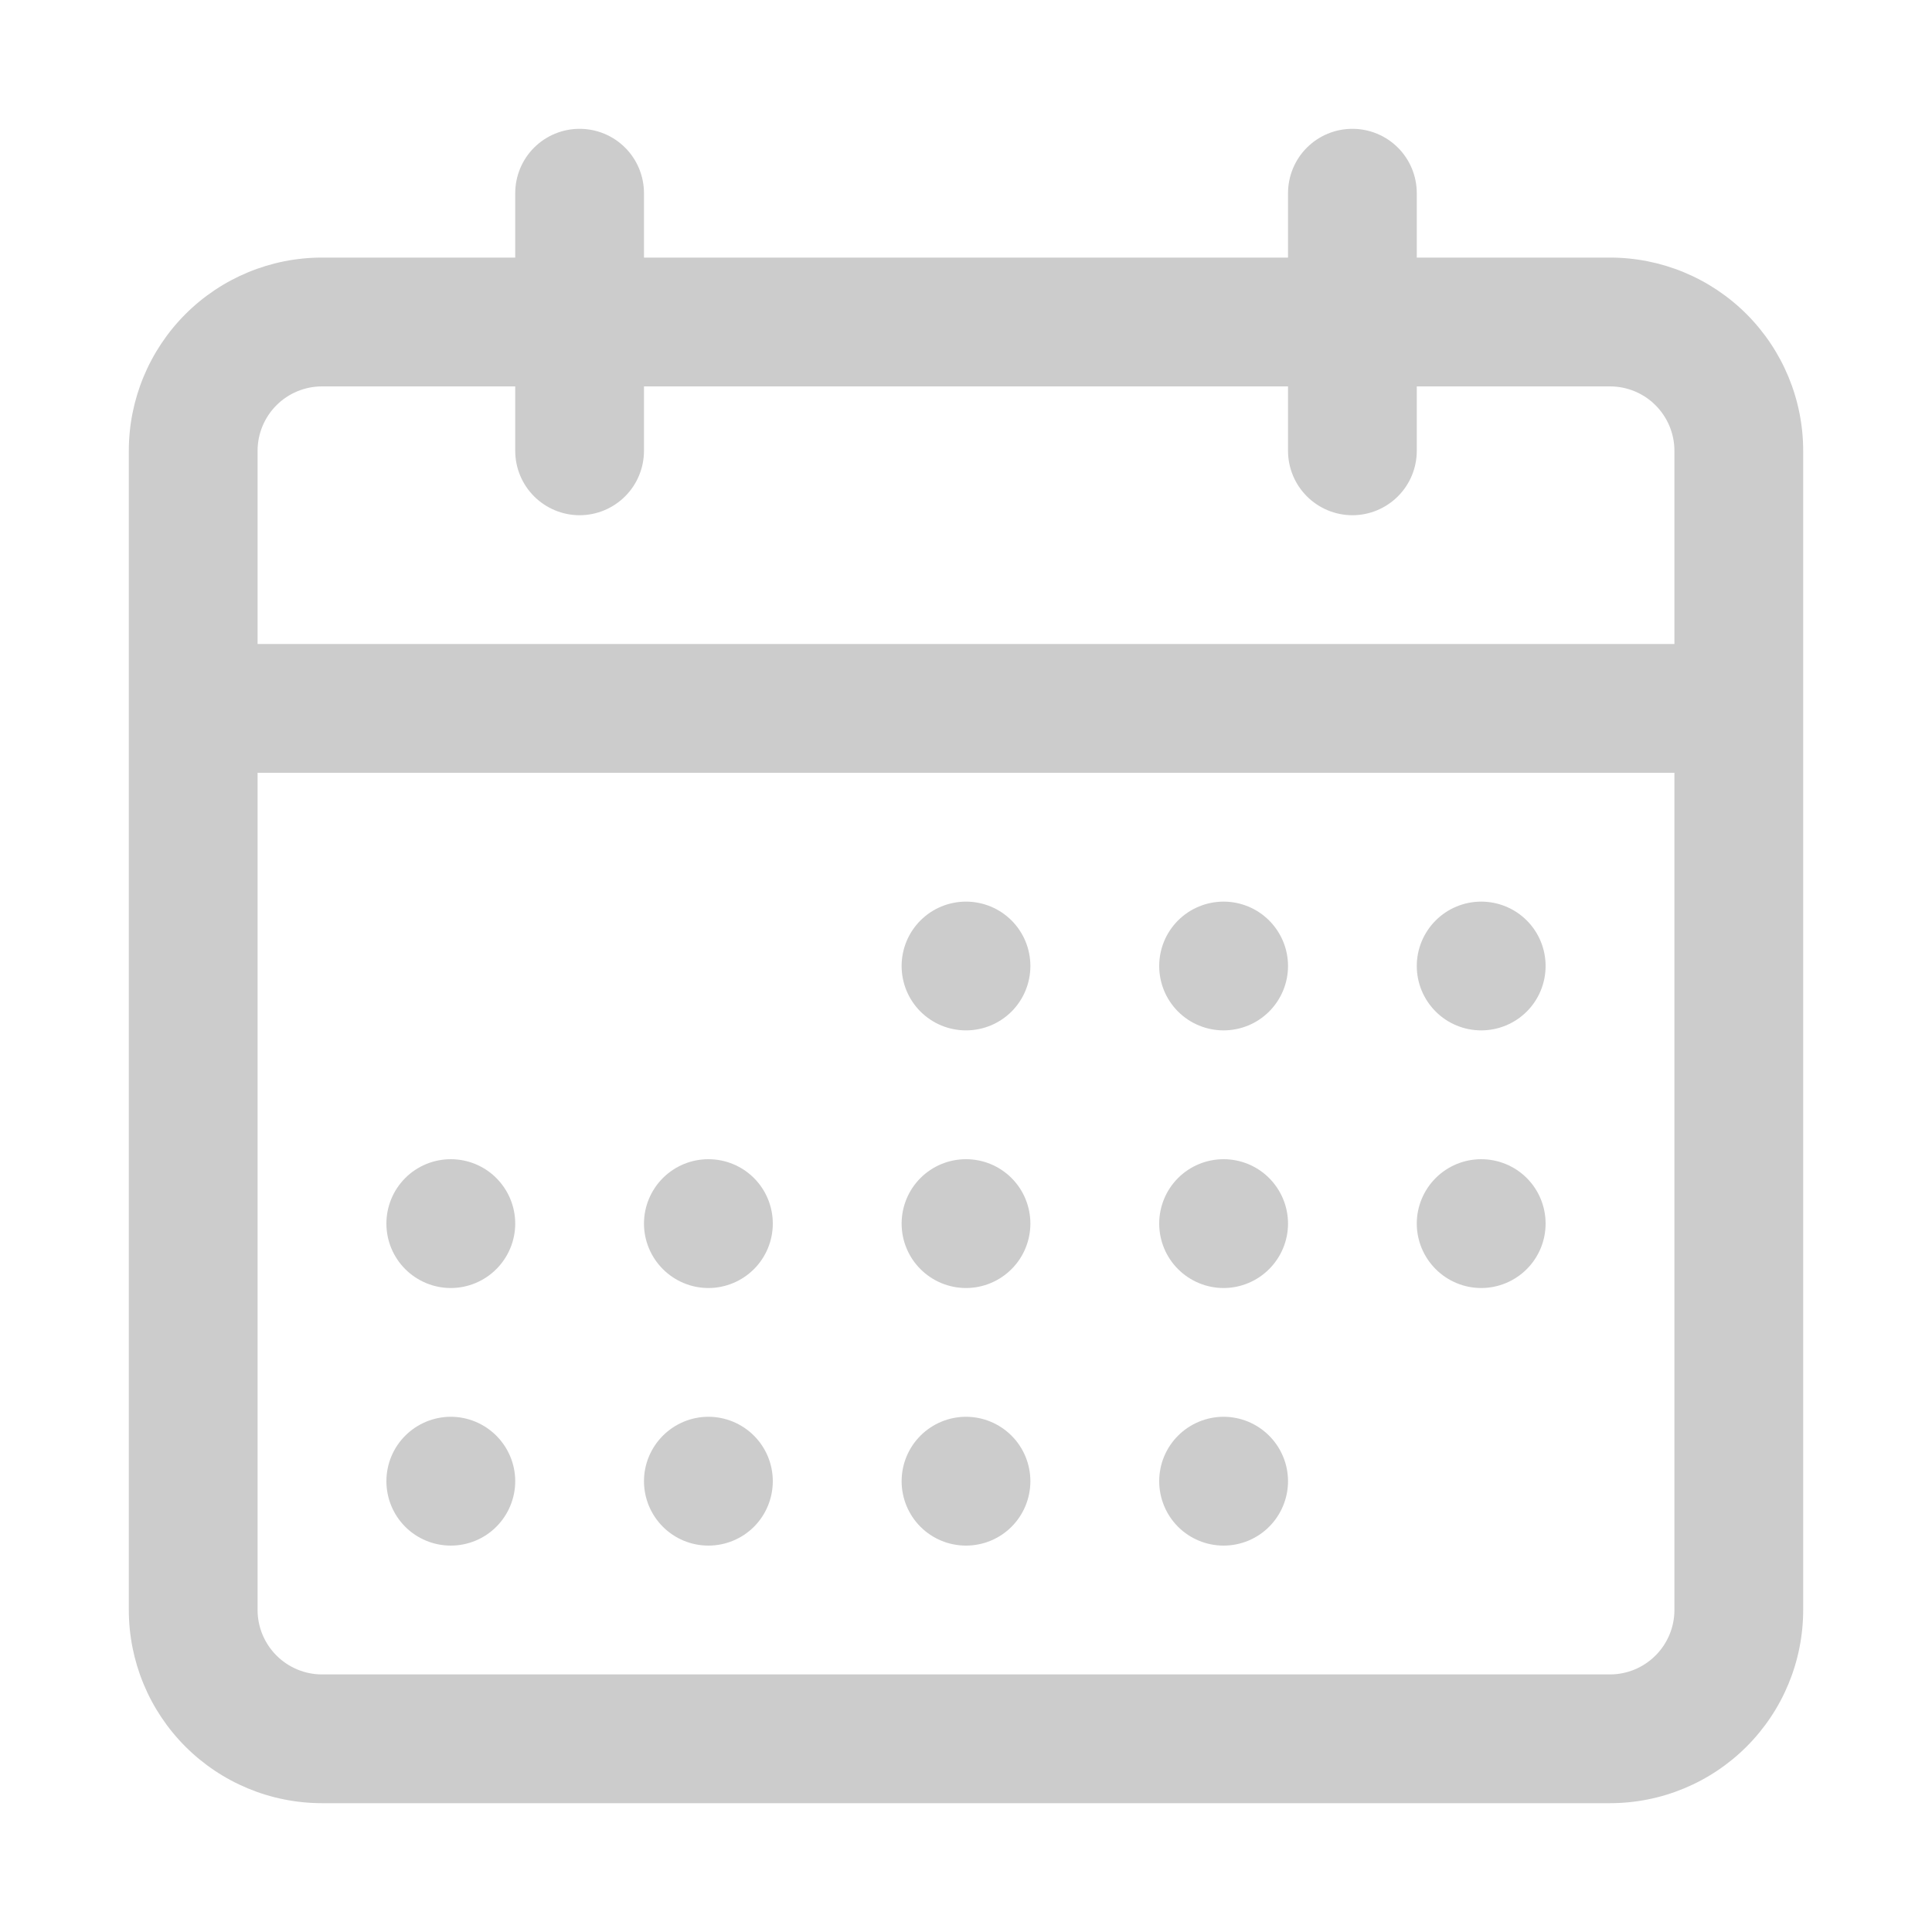
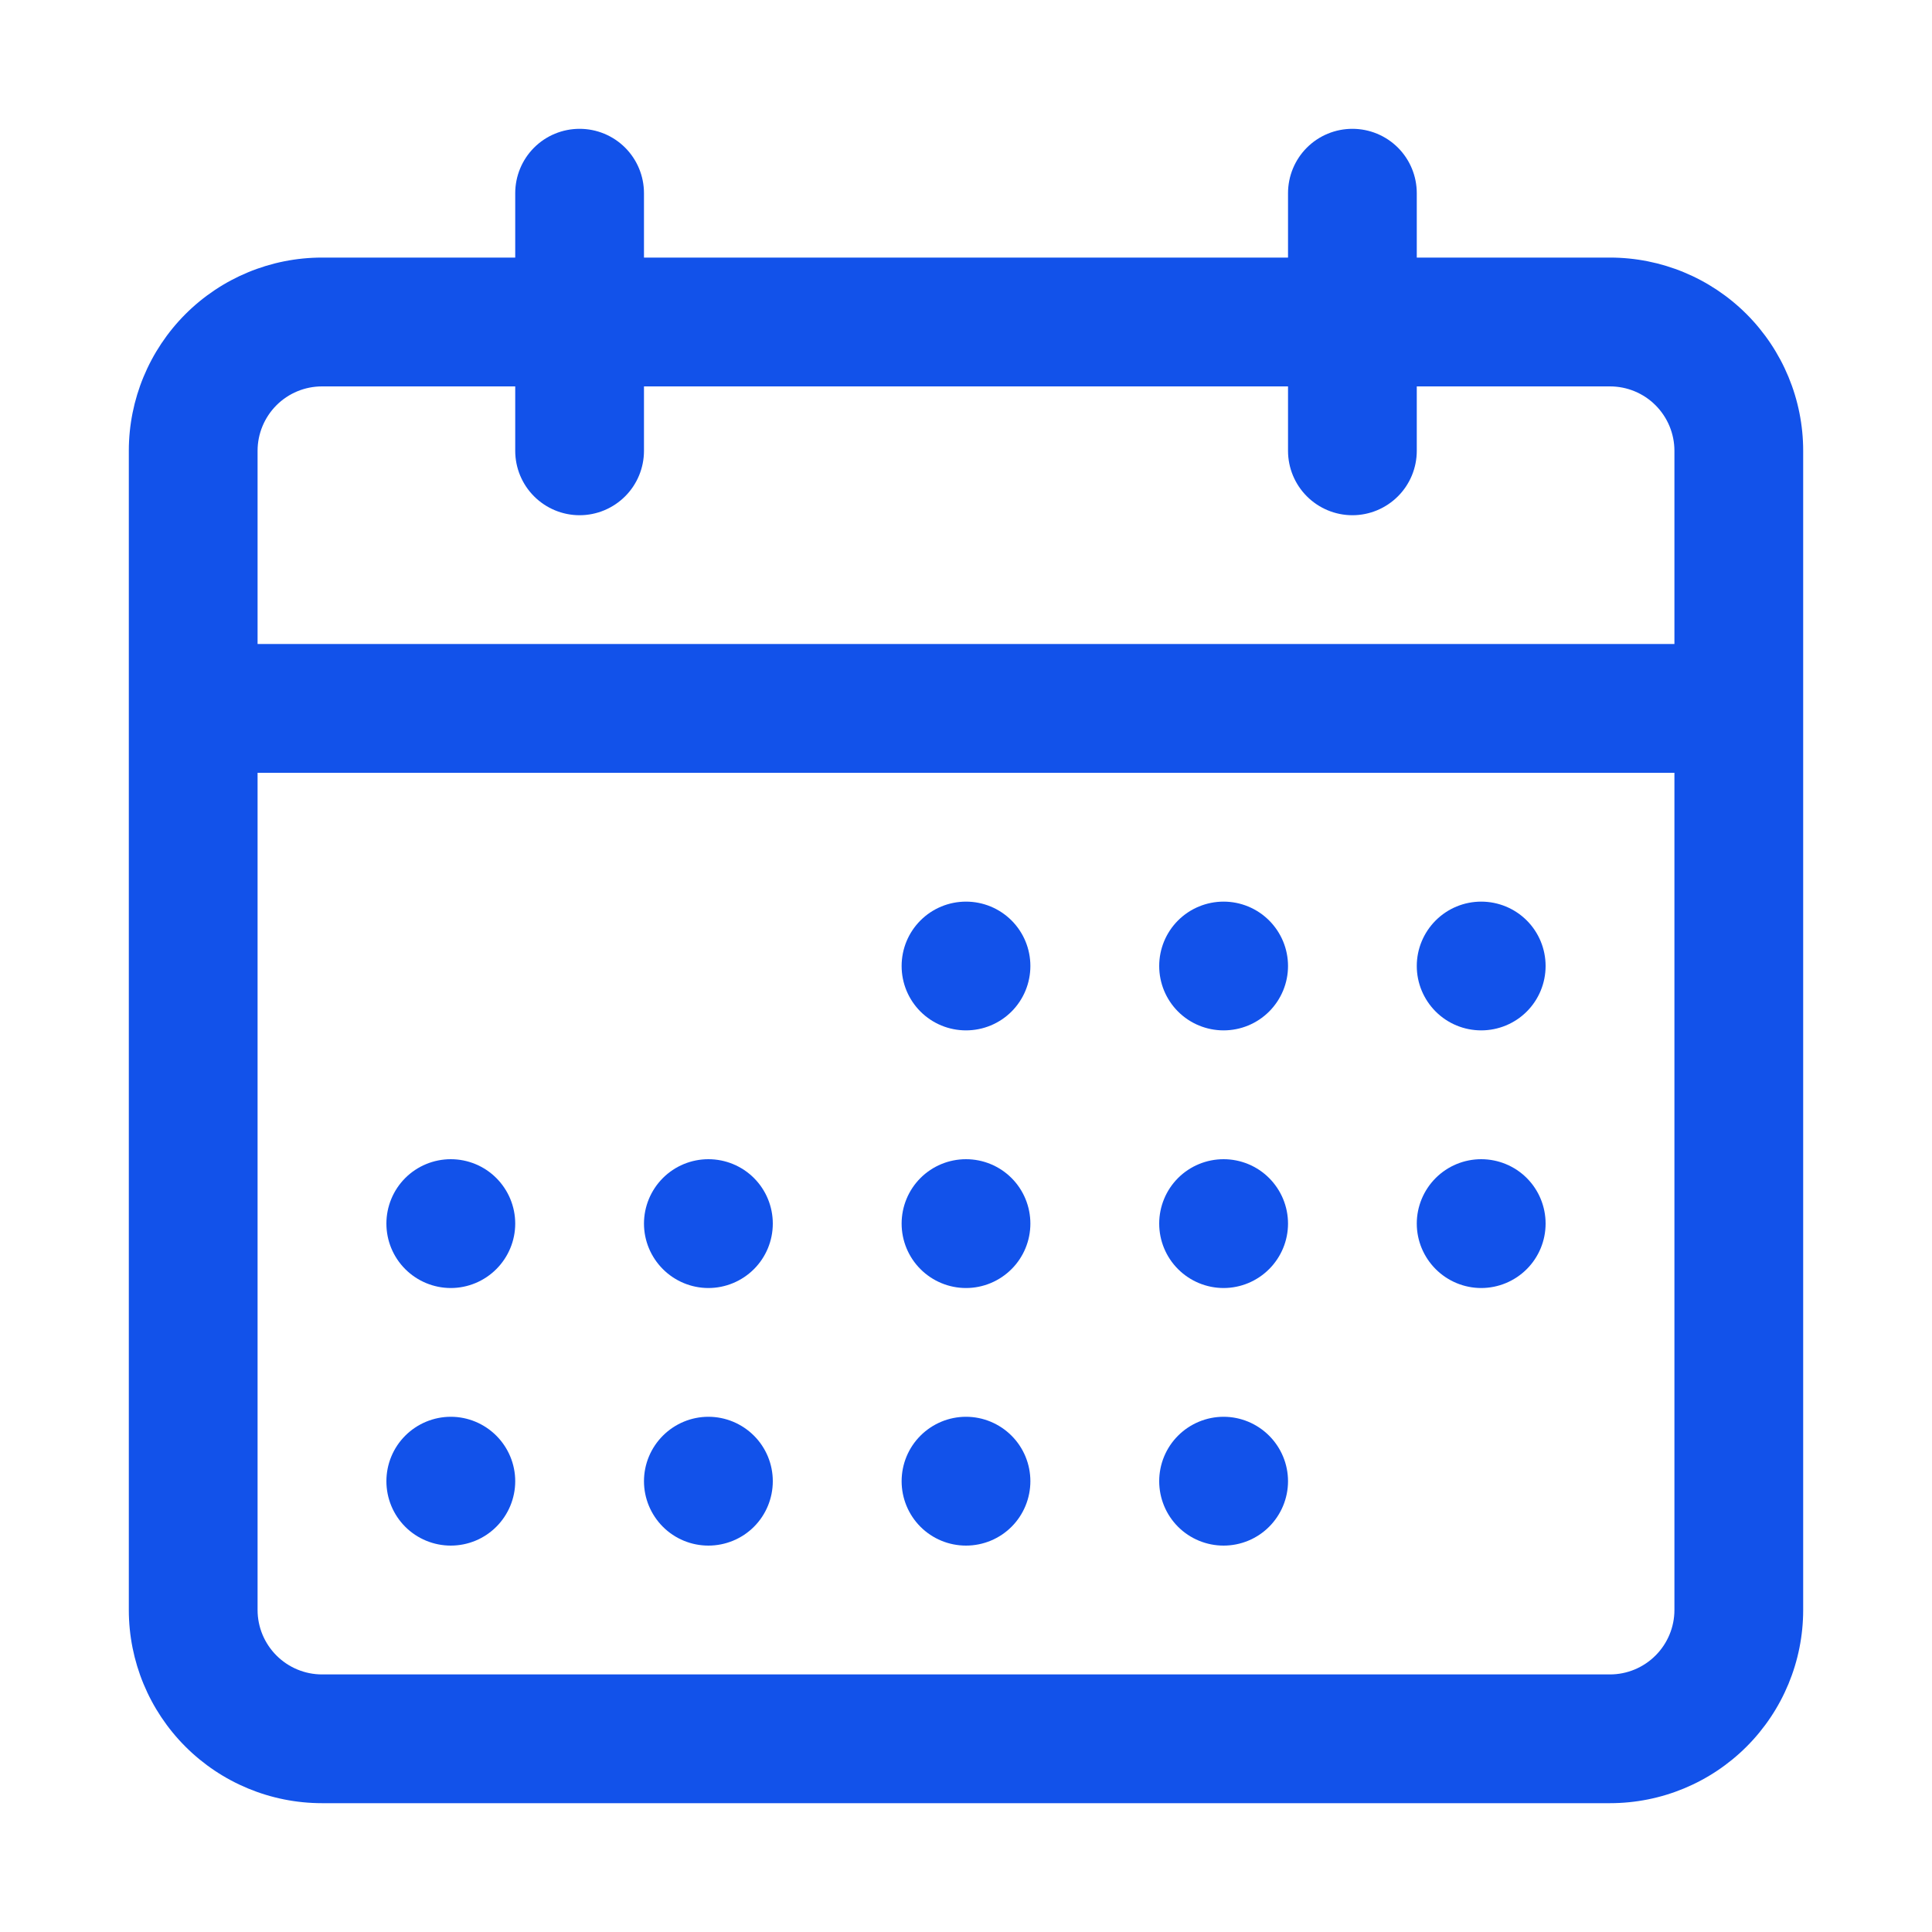
<svg xmlns="http://www.w3.org/2000/svg" width="28" height="28" viewBox="0 0 28 28" fill="none">
-   <g opacity="0.2">
-     <path fill-rule="evenodd" clip-rule="evenodd" d="M8.4 1.867C8.648 1.867 8.885 1.965 9.06 2.14C9.235 2.315 9.333 2.553 9.333 2.8V3.733H18.667V2.8C18.667 2.553 18.765 2.315 18.94 2.14C19.115 1.965 19.352 1.867 19.6 1.867C19.848 1.867 20.085 1.965 20.26 2.14C20.435 2.315 20.533 2.553 20.533 2.8V3.733H23.333C24.076 3.733 24.788 4.028 25.313 4.553C25.838 5.079 26.133 5.791 26.133 6.533V23.333C26.133 24.076 25.838 24.788 25.313 25.313C24.788 25.838 24.076 26.133 23.333 26.133H4.667C3.924 26.133 3.212 25.838 2.687 25.313C2.162 24.788 1.867 24.076 1.867 23.333V6.533C1.867 5.791 2.162 5.079 2.687 4.553C3.212 4.028 3.924 3.733 4.667 3.733H7.467V2.8C7.467 2.553 7.565 2.315 7.74 2.14C7.915 1.965 8.152 1.867 8.4 1.867ZM18.667 5.6V6.533C18.667 6.781 18.765 7.018 18.94 7.193C19.115 7.368 19.352 7.467 19.6 7.467C19.848 7.467 20.085 7.368 20.26 7.193C20.435 7.018 20.533 6.781 20.533 6.533V5.6H23.333C23.581 5.6 23.818 5.698 23.993 5.873C24.168 6.048 24.267 6.286 24.267 6.533V9.333H3.733V6.533C3.733 6.286 3.832 6.048 4.007 5.873C4.182 5.698 4.419 5.6 4.667 5.6H7.467V6.533C7.467 6.781 7.565 7.018 7.74 7.193C7.915 7.368 8.152 7.467 8.4 7.467C8.648 7.467 8.885 7.368 9.06 7.193C9.235 7.018 9.333 6.781 9.333 6.533V5.6H18.667ZM3.733 11.2V23.333C3.733 23.581 3.832 23.818 4.007 23.993C4.182 24.168 4.419 24.267 4.667 24.267H23.333C23.581 24.267 23.818 24.168 23.993 23.993C24.168 23.818 24.267 23.581 24.267 23.333V11.2H3.733ZM13.067 14C13.067 13.752 13.165 13.515 13.34 13.34C13.515 13.165 13.752 13.067 14 13.067C14.248 13.067 14.485 13.165 14.66 13.34C14.835 13.515 14.933 13.752 14.933 14C14.933 14.248 14.835 14.485 14.66 14.66C14.485 14.835 14.248 14.933 14 14.933C13.752 14.933 13.515 14.835 13.34 14.66C13.165 14.485 13.067 14.248 13.067 14ZM17.733 13.067C17.486 13.067 17.248 13.165 17.073 13.34C16.898 13.515 16.8 13.752 16.8 14C16.8 14.248 16.898 14.485 17.073 14.66C17.248 14.835 17.486 14.933 17.733 14.933C17.981 14.933 18.218 14.835 18.393 14.66C18.568 14.485 18.667 14.248 18.667 14C18.667 13.752 18.568 13.515 18.393 13.34C18.218 13.165 17.981 13.067 17.733 13.067ZM20.533 14C20.533 13.752 20.632 13.515 20.807 13.34C20.982 13.165 21.219 13.067 21.467 13.067C21.714 13.067 21.952 13.165 22.127 13.34C22.302 13.515 22.4 13.752 22.4 14C22.4 14.248 22.302 14.485 22.127 14.66C21.952 14.835 21.714 14.933 21.467 14.933C21.219 14.933 20.982 14.835 20.807 14.66C20.632 14.485 20.533 14.248 20.533 14ZM21.467 16.8C21.219 16.8 20.982 16.898 20.807 17.073C20.632 17.248 20.533 17.486 20.533 17.733C20.533 17.981 20.632 18.218 20.807 18.393C20.982 18.568 21.219 18.667 21.467 18.667C21.714 18.667 21.952 18.568 22.127 18.393C22.302 18.218 22.4 17.981 22.4 17.733C22.4 17.486 22.302 17.248 22.127 17.073C21.952 16.898 21.714 16.8 21.467 16.8ZM16.8 17.733C16.8 17.486 16.898 17.248 17.073 17.073C17.248 16.898 17.486 16.8 17.733 16.8C17.981 16.8 18.218 16.898 18.393 17.073C18.568 17.248 18.667 17.486 18.667 17.733C18.667 17.981 18.568 18.218 18.393 18.393C18.218 18.568 17.981 18.667 17.733 18.667C17.486 18.667 17.248 18.568 17.073 18.393C16.898 18.218 16.8 17.981 16.8 17.733ZM14 16.8C13.752 16.8 13.515 16.898 13.34 17.073C13.165 17.248 13.067 17.486 13.067 17.733C13.067 17.981 13.165 18.218 13.34 18.393C13.515 18.568 13.752 18.667 14 18.667C14.248 18.667 14.485 18.568 14.66 18.393C14.835 18.218 14.933 17.981 14.933 17.733C14.933 17.486 14.835 17.248 14.66 17.073C14.485 16.898 14.248 16.8 14 16.8ZM9.333 17.733C9.333 17.486 9.432 17.248 9.607 17.073C9.782 16.898 10.019 16.8 10.267 16.8C10.514 16.8 10.752 16.898 10.927 17.073C11.102 17.248 11.2 17.486 11.2 17.733C11.2 17.981 11.102 18.218 10.927 18.393C10.752 18.568 10.514 18.667 10.267 18.667C10.019 18.667 9.782 18.568 9.607 18.393C9.432 18.218 9.333 17.981 9.333 17.733ZM6.533 16.8C6.286 16.8 6.048 16.898 5.873 17.073C5.698 17.248 5.6 17.486 5.6 17.733C5.6 17.981 5.698 18.218 5.873 18.393C6.048 18.568 6.286 18.667 6.533 18.667C6.781 18.667 7.018 18.568 7.193 18.393C7.368 18.218 7.467 17.981 7.467 17.733C7.467 17.486 7.368 17.248 7.193 17.073C7.018 16.898 6.781 16.8 6.533 16.8ZM5.6 21.467C5.6 21.219 5.698 20.982 5.873 20.807C6.048 20.632 6.286 20.533 6.533 20.533C6.781 20.533 7.018 20.632 7.193 20.807C7.368 20.982 7.467 21.219 7.467 21.467C7.467 21.714 7.368 21.952 7.193 22.127C7.018 22.302 6.781 22.4 6.533 22.4C6.286 22.4 6.048 22.302 5.873 22.127C5.698 21.952 5.6 21.714 5.6 21.467ZM10.267 20.533C10.019 20.533 9.782 20.632 9.607 20.807C9.432 20.982 9.333 21.219 9.333 21.467C9.333 21.714 9.432 21.952 9.607 22.127C9.782 22.302 10.019 22.4 10.267 22.4C10.514 22.4 10.752 22.302 10.927 22.127C11.102 21.952 11.2 21.714 11.2 21.467C11.2 21.219 11.102 20.982 10.927 20.807C10.752 20.632 10.514 20.533 10.267 20.533ZM13.067 21.467C13.067 21.219 13.165 20.982 13.34 20.807C13.515 20.632 13.752 20.533 14 20.533C14.248 20.533 14.485 20.632 14.66 20.807C14.835 20.982 14.933 21.219 14.933 21.467C14.933 21.714 14.835 21.952 14.66 22.127C14.485 22.302 14.248 22.4 14 22.4C13.752 22.4 13.515 22.302 13.34 22.127C13.165 21.952 13.067 21.714 13.067 21.467ZM17.733 20.533C17.486 20.533 17.248 20.632 17.073 20.807C16.898 20.982 16.8 21.219 16.8 21.467C16.8 21.714 16.898 21.952 17.073 22.127C17.248 22.302 17.486 22.4 17.733 22.4C17.981 22.4 18.218 22.302 18.393 22.127C18.568 21.952 18.667 21.714 18.667 21.467C18.667 21.219 18.568 20.982 18.393 20.807C18.218 20.632 17.981 20.533 17.733 20.533Z" fill="black" />
+   <g opacity="1">
+     <path fill-rule="evenodd" clip-rule="evenodd" d="M8.4 1.867C8.648 1.867 8.885 1.965 9.06 2.14C9.235 2.315 9.333 2.553 9.333 2.8V3.733H18.667V2.8C18.667 2.553 18.765 2.315 18.94 2.14C19.115 1.965 19.352 1.867 19.6 1.867C19.848 1.867 20.085 1.965 20.26 2.14C20.435 2.315 20.533 2.553 20.533 2.8V3.733H23.333C24.076 3.733 24.788 4.028 25.313 4.553C25.838 5.079 26.133 5.791 26.133 6.533V23.333C26.133 24.076 25.838 24.788 25.313 25.313C24.788 25.838 24.076 26.133 23.333 26.133H4.667C3.924 26.133 3.212 25.838 2.687 25.313C2.162 24.788 1.867 24.076 1.867 23.333V6.533C1.867 5.791 2.162 5.079 2.687 4.553C3.212 4.028 3.924 3.733 4.667 3.733H7.467V2.8C7.467 2.553 7.565 2.315 7.74 2.14C7.915 1.965 8.152 1.867 8.4 1.867ZM18.667 5.6V6.533C18.667 6.781 18.765 7.018 18.94 7.193C19.115 7.368 19.352 7.467 19.6 7.467C19.848 7.467 20.085 7.368 20.26 7.193C20.435 7.018 20.533 6.781 20.533 6.533V5.6H23.333C23.581 5.6 23.818 5.698 23.993 5.873C24.168 6.048 24.267 6.286 24.267 6.533V9.333H3.733V6.533C3.733 6.286 3.832 6.048 4.007 5.873C4.182 5.698 4.419 5.6 4.667 5.6H7.467V6.533C7.467 6.781 7.565 7.018 7.74 7.193C7.915 7.368 8.152 7.467 8.4 7.467C8.648 7.467 8.885 7.368 9.06 7.193C9.235 7.018 9.333 6.781 9.333 6.533V5.6H18.667ZM3.733 11.2V23.333C3.733 23.581 3.832 23.818 4.007 23.993C4.182 24.168 4.419 24.267 4.667 24.267H23.333C23.581 24.267 23.818 24.168 23.993 23.993C24.168 23.818 24.267 23.581 24.267 23.333V11.2H3.733ZM13.067 14C13.067 13.752 13.165 13.515 13.34 13.34C13.515 13.165 13.752 13.067 14 13.067C14.248 13.067 14.485 13.165 14.66 13.34C14.835 13.515 14.933 13.752 14.933 14C14.933 14.248 14.835 14.485 14.66 14.66C14.485 14.835 14.248 14.933 14 14.933C13.752 14.933 13.515 14.835 13.34 14.66C13.165 14.485 13.067 14.248 13.067 14ZM17.733 13.067C17.486 13.067 17.248 13.165 17.073 13.34C16.898 13.515 16.8 13.752 16.8 14C16.8 14.248 16.898 14.485 17.073 14.66C17.248 14.835 17.486 14.933 17.733 14.933C17.981 14.933 18.218 14.835 18.393 14.66C18.568 14.485 18.667 14.248 18.667 14C18.667 13.752 18.568 13.515 18.393 13.34C18.218 13.165 17.981 13.067 17.733 13.067ZM20.533 14C20.533 13.752 20.632 13.515 20.807 13.34C20.982 13.165 21.219 13.067 21.467 13.067C21.714 13.067 21.952 13.165 22.127 13.34C22.302 13.515 22.4 13.752 22.4 14C22.4 14.248 22.302 14.485 22.127 14.66C21.952 14.835 21.714 14.933 21.467 14.933C21.219 14.933 20.982 14.835 20.807 14.66C20.632 14.485 20.533 14.248 20.533 14ZM21.467 16.8C21.219 16.8 20.982 16.898 20.807 17.073C20.632 17.248 20.533 17.486 20.533 17.733C20.533 17.981 20.632 18.218 20.807 18.393C20.982 18.568 21.219 18.667 21.467 18.667C21.714 18.667 21.952 18.568 22.127 18.393C22.302 18.218 22.4 17.981 22.4 17.733C22.4 17.486 22.302 17.248 22.127 17.073C21.952 16.898 21.714 16.8 21.467 16.8ZM16.8 17.733C16.8 17.486 16.898 17.248 17.073 17.073C17.248 16.898 17.486 16.8 17.733 16.8C17.981 16.8 18.218 16.898 18.393 17.073C18.568 17.248 18.667 17.486 18.667 17.733C18.667 17.981 18.568 18.218 18.393 18.393C18.218 18.568 17.981 18.667 17.733 18.667C17.486 18.667 17.248 18.568 17.073 18.393C16.898 18.218 16.8 17.981 16.8 17.733ZM14 16.8C13.752 16.8 13.515 16.898 13.34 17.073C13.165 17.248 13.067 17.486 13.067 17.733C13.067 17.981 13.165 18.218 13.34 18.393C13.515 18.568 13.752 18.667 14 18.667C14.248 18.667 14.485 18.568 14.66 18.393C14.835 18.218 14.933 17.981 14.933 17.733C14.933 17.486 14.835 17.248 14.66 17.073C14.485 16.898 14.248 16.8 14 16.8ZM9.333 17.733C9.333 17.486 9.432 17.248 9.607 17.073C9.782 16.898 10.019 16.8 10.267 16.8C10.514 16.8 10.752 16.898 10.927 17.073C11.102 17.248 11.2 17.486 11.2 17.733C11.2 17.981 11.102 18.218 10.927 18.393C10.752 18.568 10.514 18.667 10.267 18.667C10.019 18.667 9.782 18.568 9.607 18.393C9.432 18.218 9.333 17.981 9.333 17.733ZM6.533 16.8C6.286 16.8 6.048 16.898 5.873 17.073C5.698 17.248 5.6 17.486 5.6 17.733C5.6 17.981 5.698 18.218 5.873 18.393C6.048 18.568 6.286 18.667 6.533 18.667C6.781 18.667 7.018 18.568 7.193 18.393C7.368 18.218 7.467 17.981 7.467 17.733C7.467 17.486 7.368 17.248 7.193 17.073C7.018 16.898 6.781 16.8 6.533 16.8ZM5.6 21.467C5.6 21.219 5.698 20.982 5.873 20.807C6.048 20.632 6.286 20.533 6.533 20.533C6.781 20.533 7.018 20.632 7.193 20.807C7.368 20.982 7.467 21.219 7.467 21.467C7.467 21.714 7.368 21.952 7.193 22.127C7.018 22.302 6.781 22.4 6.533 22.4C6.286 22.4 6.048 22.302 5.873 22.127C5.698 21.952 5.6 21.714 5.6 21.467ZM10.267 20.533C10.019 20.533 9.782 20.632 9.607 20.807C9.432 20.982 9.333 21.219 9.333 21.467C9.333 21.714 9.432 21.952 9.607 22.127C9.782 22.302 10.019 22.4 10.267 22.4C10.514 22.4 10.752 22.302 10.927 22.127C11.102 21.952 11.2 21.714 11.2 21.467C11.2 21.219 11.102 20.982 10.927 20.807C10.752 20.632 10.514 20.533 10.267 20.533ZM13.067 21.467C13.067 21.219 13.165 20.982 13.34 20.807C13.515 20.632 13.752 20.533 14 20.533C14.248 20.533 14.485 20.632 14.66 20.807C14.835 20.982 14.933 21.219 14.933 21.467C14.933 21.714 14.835 21.952 14.66 22.127C14.485 22.302 14.248 22.4 14 22.4C13.752 22.4 13.515 22.302 13.34 22.127C13.165 21.952 13.067 21.714 13.067 21.467ZM17.733 20.533C17.486 20.533 17.248 20.632 17.073 20.807C16.898 20.982 16.8 21.219 16.8 21.467C16.8 21.714 16.898 21.952 17.073 22.127C17.248 22.302 17.486 22.4 17.733 22.4C17.981 22.4 18.218 22.302 18.393 22.127C18.568 21.952 18.667 21.714 18.667 21.467C18.667 21.219 18.568 20.982 18.393 20.807C18.218 20.632 17.981 20.533 17.733 20.533Z" fill="#1252EA" />
  </g>
</svg>
